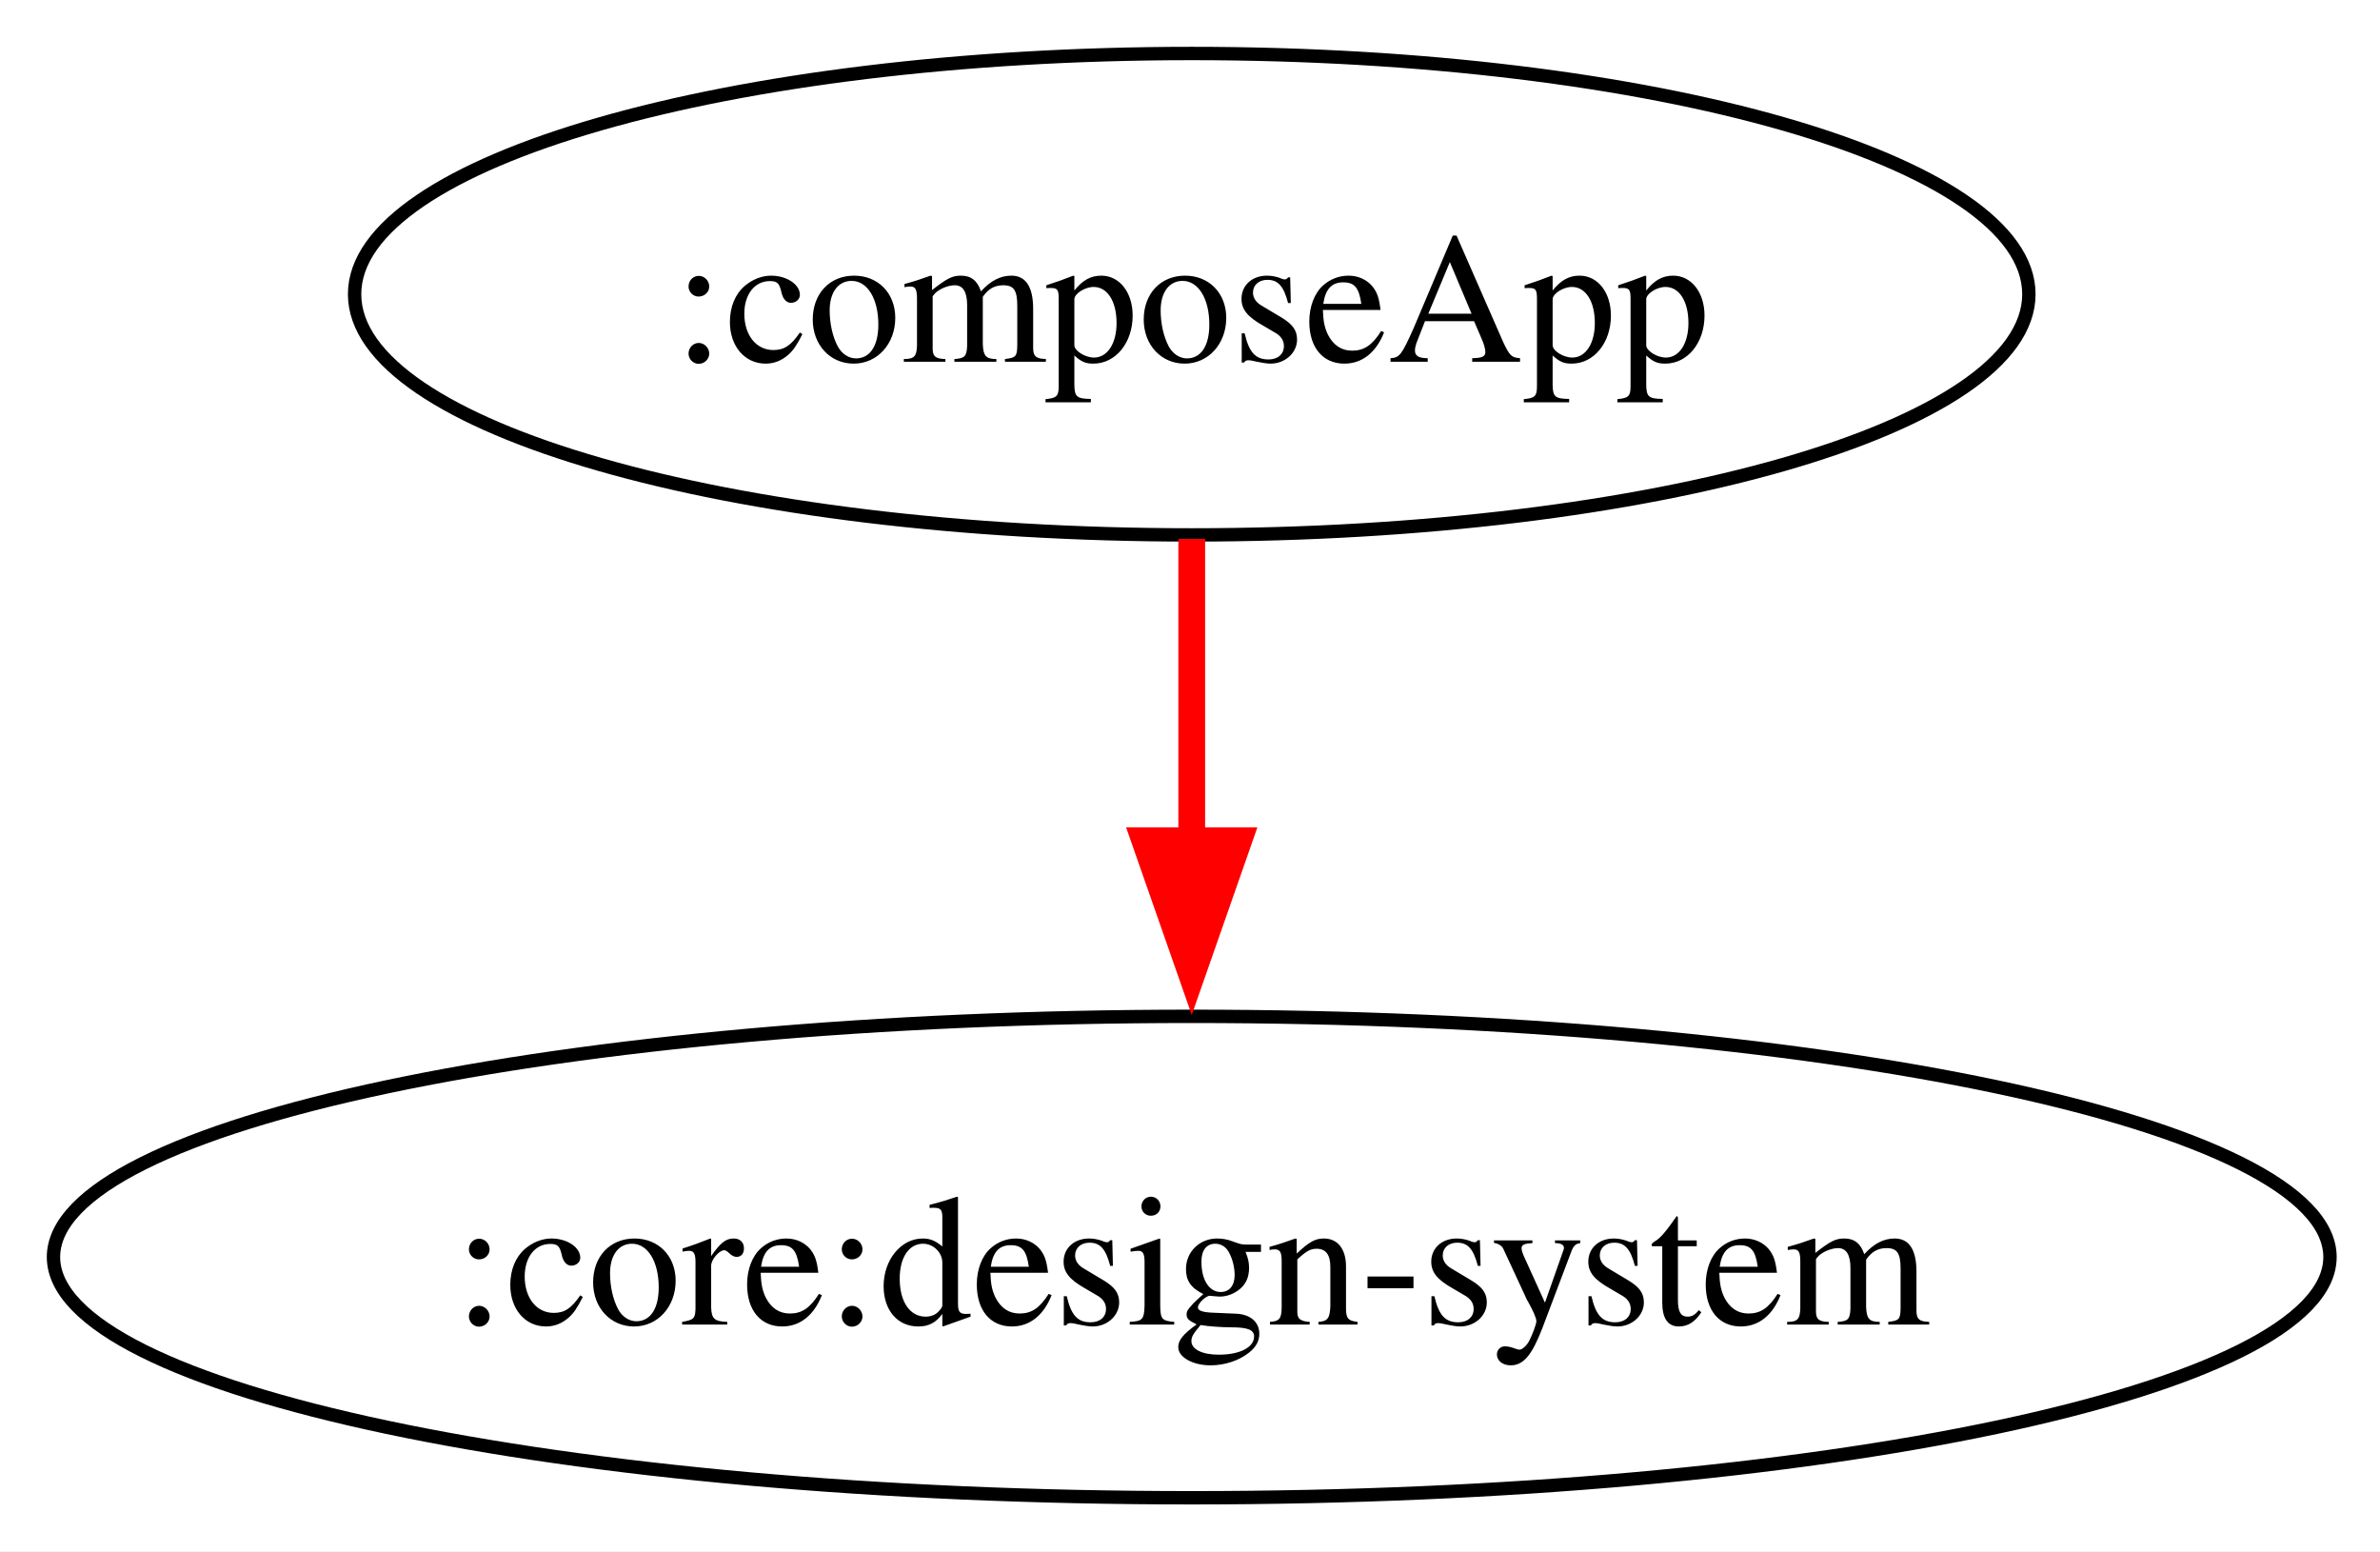
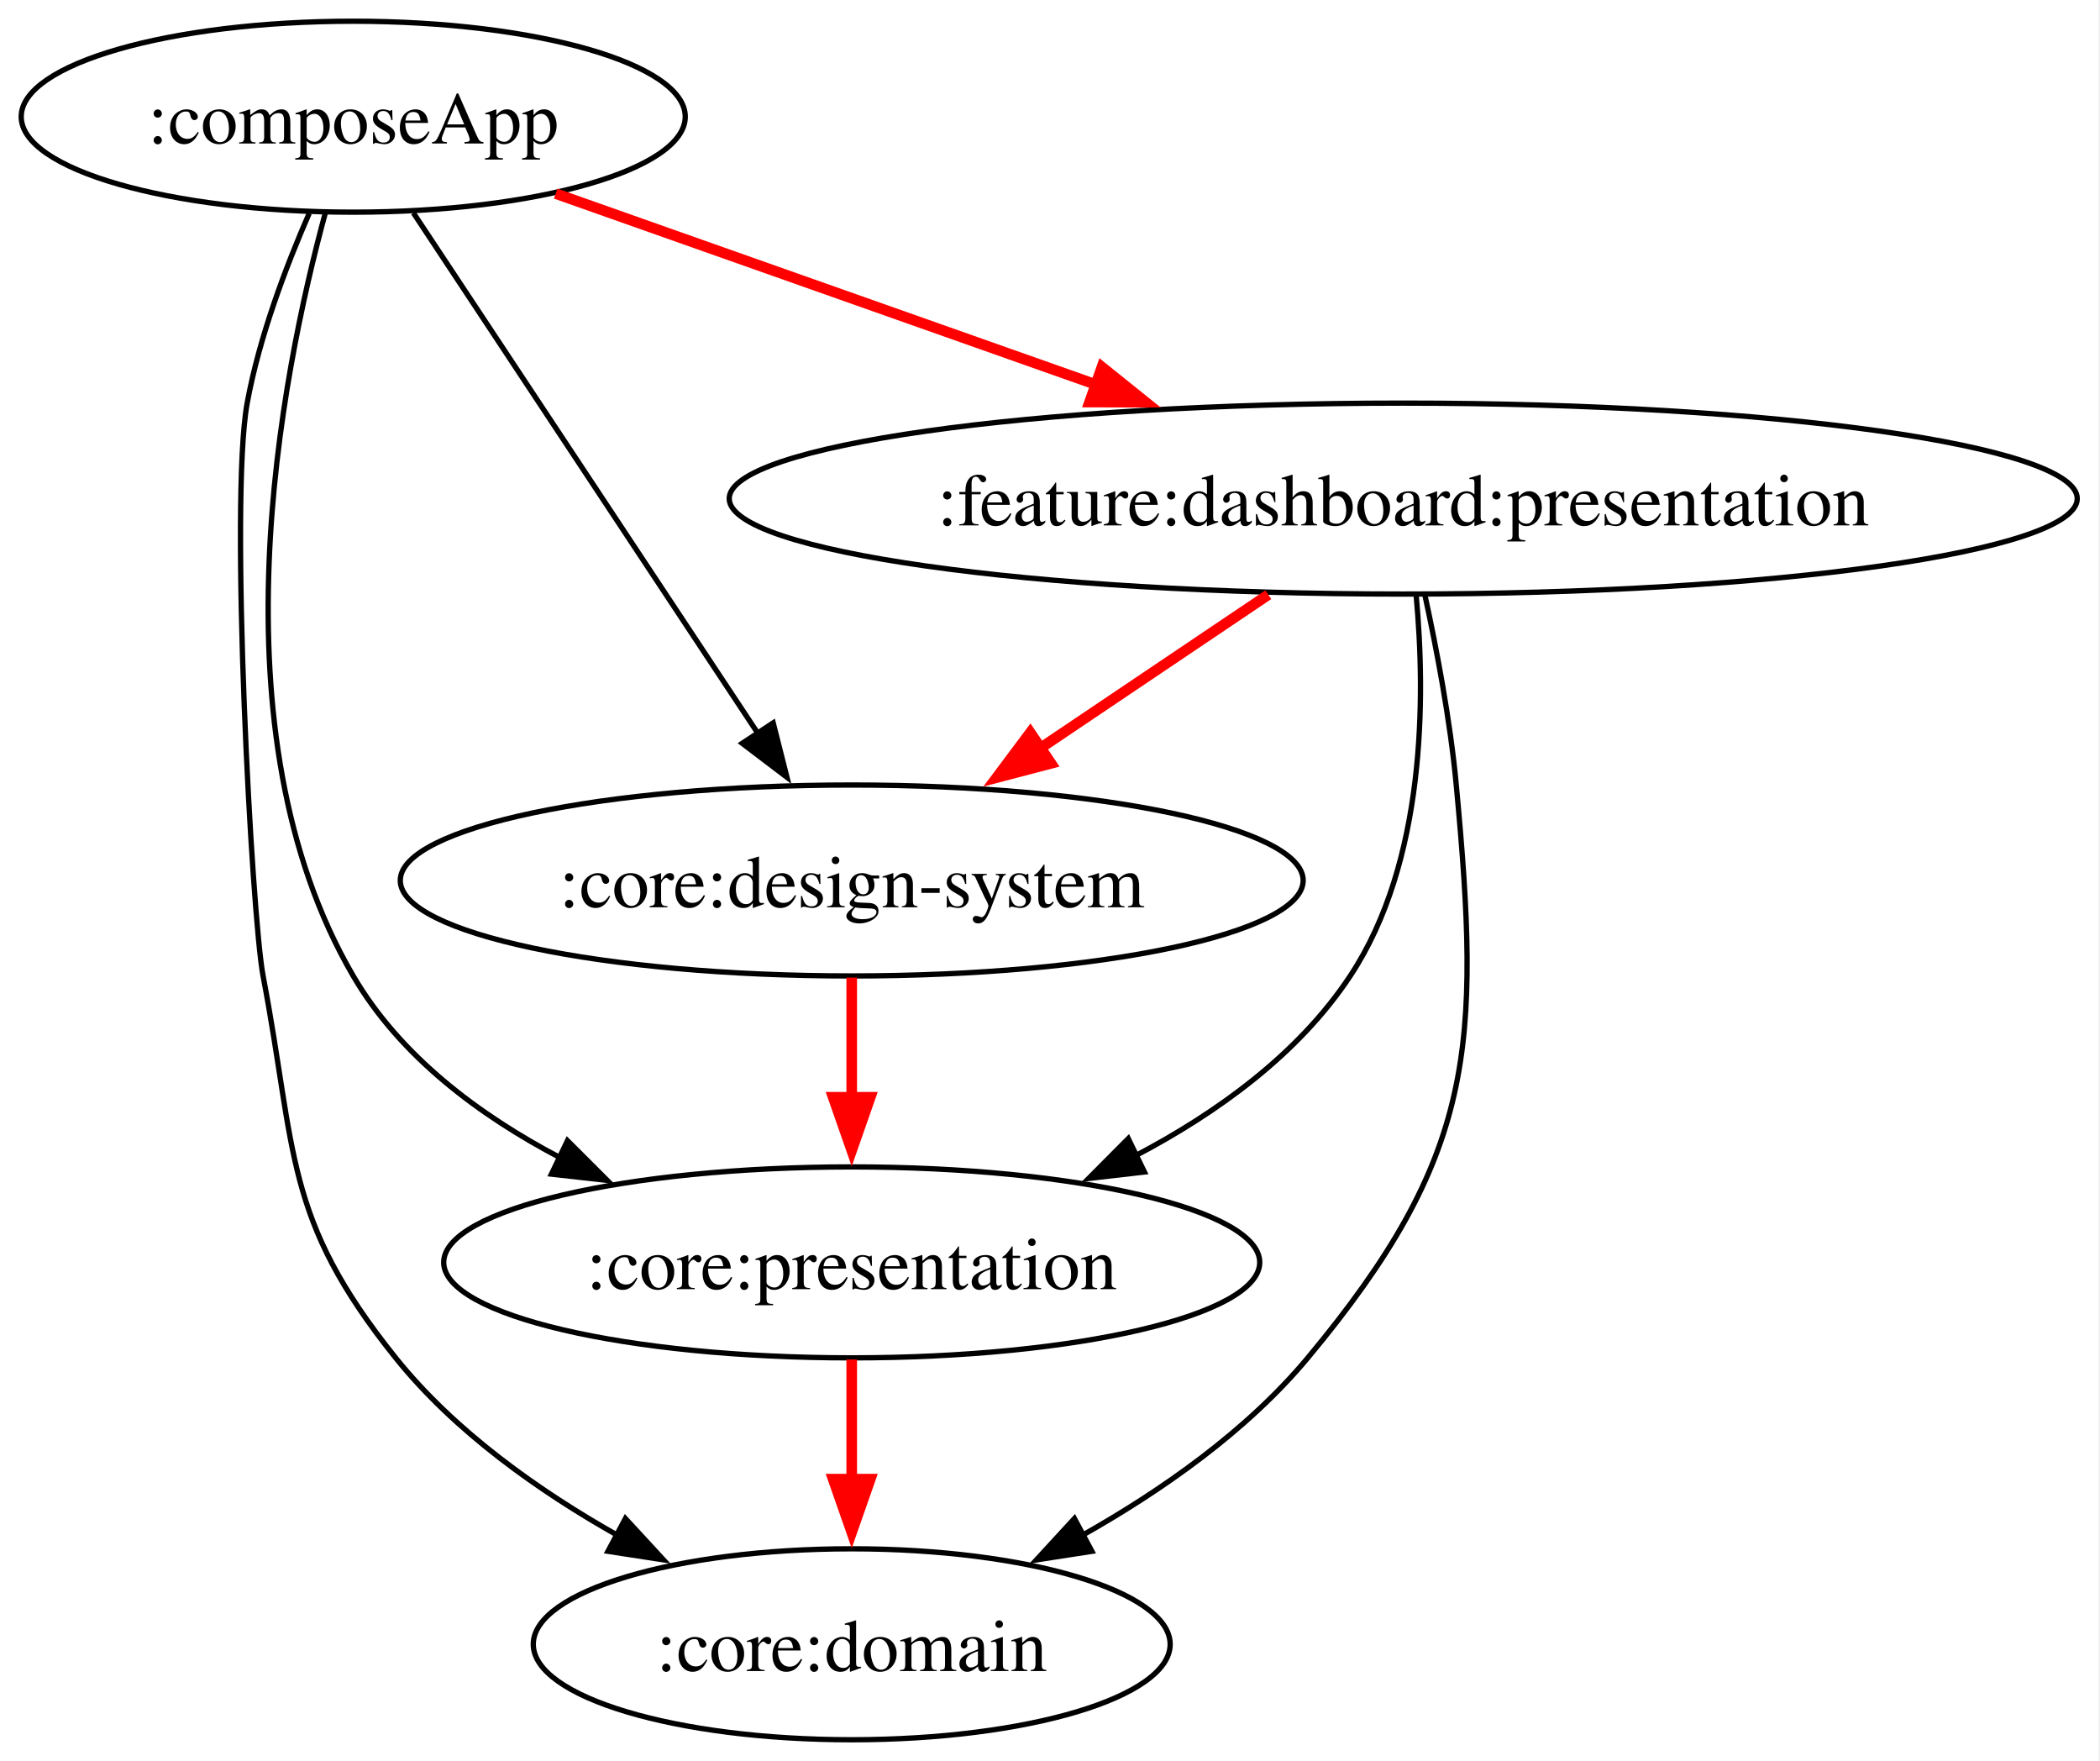
- <svg xmlns="http://www.w3.org/2000/svg" width="178pt" height="116pt" viewBox="0.00 0.00 178.00 116.00">
-   <g id="graph0" class="graph" transform="scale(1 1) rotate(0) translate(4 112)">
-     <polygon fill="white" stroke="none" points="-4,4 -4,-112 174.26,-112 174.26,4 -4,4" />
+ <svg xmlns="http://www.w3.org/2000/svg" width="396pt" height="332pt" viewBox="0.00 0.00 396.00 332.00">
+   <g id="graph0" class="graph" transform="scale(1 1) rotate(0) translate(4 328)">
+     <polygon fill="white" stroke="none" points="-4,4 -4,-328 391.71,-328 391.71,4 -4,4" />
    <g id="node1" class="node">
-       <ellipse fill="none" stroke="black" cx="85.13" cy="-90" rx="62.61" ry="18" />
-       <text xml:space="preserve" text-anchor="middle" x="85.13" y="-84.95" font-family="Times,serif" font-size="14.00">:composeApp</text>
+       <ellipse fill="none" stroke="black" cx="62.61" cy="-306" rx="62.61" ry="18" />
+       <text xml:space="preserve" text-anchor="middle" x="62.61" y="-300.95" font-family="Times,serif" font-size="14.00">:composeApp</text>
    </g>
    <g id="node2" class="node">
-       <ellipse fill="none" stroke="black" cx="85.13" cy="-18" rx="85.13" ry="18" />
-       <text xml:space="preserve" text-anchor="middle" x="85.13" y="-12.95" font-family="Times,serif" font-size="14.00">:core:design-system</text>
+       <ellipse fill="none" stroke="black" cx="156.61" cy="-18" rx="60.05" ry="18" />
+       <text xml:space="preserve" text-anchor="middle" x="156.61" y="-12.95" font-family="Times,serif" font-size="14.00">:core:domain</text>
    </g>
    <g id="edge1" class="edge">
-       <path fill="none" stroke="red" stroke-width="2" d="M85.13,-71.7C85.13,-64.41 85.13,-55.73 85.13,-47.54" />
-       <polygon fill="red" stroke="red" stroke-width="2" points="88.63,-49.13 85.13,-39.13 81.63,-49.13 88.63,-49.13" />
+       <path fill="none" stroke="black" d="M54.31,-287.79C49.87,-277.63 44.87,-264.38 42.61,-252 39.23,-233.45 43.5,-155.08 45.61,-144 51.94,-110.72 49.41,-98.42 70.61,-72 81.78,-58.09 97.65,-46.86 112.72,-38.39" />
+       <polygon fill="black" stroke="black" points="113.93,-41.71 121.12,-33.92 110.64,-35.53 113.93,-41.71" />
+     </g>
+     <g id="node3" class="node">
+       <ellipse fill="none" stroke="black" cx="156.61" cy="-90" rx="76.94" ry="18" />
+       <text xml:space="preserve" text-anchor="middle" x="156.61" y="-84.95" font-family="Times,serif" font-size="14.00">:core:presentation</text>
+     </g>
+     <g id="edge2" class="edge">
+       <path fill="none" stroke="black" d="M57.4,-288.05C48.94,-257.03 35.68,-190.1 62.61,-144 71.45,-128.87 86.37,-117.72 101.76,-109.67" />
+       <polygon fill="black" stroke="black" points="103.01,-112.95 110.51,-105.46 99.98,-106.64 103.01,-112.95" />
+     </g>
+     <g id="node4" class="node">
+       <ellipse fill="none" stroke="black" cx="156.61" cy="-162" rx="85.13" ry="18" />
+       <text xml:space="preserve" text-anchor="middle" x="156.61" y="-156.95" font-family="Times,serif" font-size="14.00">:core:design-system</text>
+     </g>
+     <g id="edge3" class="edge">
+       <path fill="none" stroke="black" d="M73.95,-287.87C90.11,-263.46 119.92,-218.43 138.98,-189.64" />
+       <polygon fill="black" stroke="black" points="141.8,-191.72 144.4,-181.45 135.96,-187.86 141.8,-191.72" />
+     </g>
+     <g id="node5" class="node">
+       <ellipse fill="none" stroke="black" cx="260.61" cy="-234" rx="127.1" ry="18" />
+       <text xml:space="preserve" text-anchor="middle" x="260.61" y="-228.95" font-family="Times,serif" font-size="14.00">:feature:dashboard:presentation</text>
+     </g>
+     <g id="edge4" class="edge">
+       <path fill="none" stroke="red" stroke-width="2" d="M100.79,-291.5C130.19,-281.11 171.29,-266.58 204.45,-254.86" />
+       <polygon fill="red" stroke="red" stroke-width="2" points="203.79,-258.8 212.05,-252.17 201.46,-252.2 203.79,-258.8" />
+     </g>
+     <g id="edge5" class="edge">
+       <path fill="none" stroke="red" stroke-width="2" d="M156.61,-71.7C156.61,-64.41 156.61,-55.73 156.61,-47.54" />
+       <polygon fill="red" stroke="red" stroke-width="2" points="160.11,-49.13 156.61,-39.13 153.11,-49.13 160.11,-49.13" />
+     </g>
+     <g id="edge6" class="edge">
+       <path fill="none" stroke="red" stroke-width="2" d="M156.61,-143.7C156.61,-136.41 156.61,-127.73 156.61,-119.54" />
+       <polygon fill="red" stroke="red" stroke-width="2" points="160.11,-121.13 156.61,-111.13 153.11,-121.13 160.11,-121.13" />
+     </g>
+     <g id="edge8" class="edge">
+       <path fill="none" stroke="black" d="M264.67,-215.93C266.92,-205.6 269.48,-192.12 270.61,-180 275.23,-130.63 274.35,-110.1 242.61,-72 231.1,-58.18 215.01,-46.93 199.86,-38.41" />
+       <polygon fill="black" stroke="black" points="201.9,-35.53 191.43,-33.91 198.61,-41.71 201.9,-35.53" />
+     </g>
+     <g id="edge9" class="edge">
+       <path fill="none" stroke="black" d="M263.05,-215.72C264.83,-196.56 264.86,-165.52 250.61,-144 240.86,-129.26 225.53,-118.19 210.06,-110.08" />
+       <polygon fill="black" stroke="black" points="211.81,-107.04 201.29,-105.83 208.76,-113.34 211.81,-107.04" />
+     </g>
+     <g id="edge7" class="edge">
+       <path fill="none" stroke="red" stroke-width="2" d="M235.17,-215.88C221.75,-206.85 205.11,-195.64 190.6,-185.88" />
+       <polygon fill="red" stroke="red" stroke-width="2" points="194.19,-184.08 183.94,-181.4 190.28,-189.88 194.19,-184.08" />
    </g>
  </g>
</svg>
